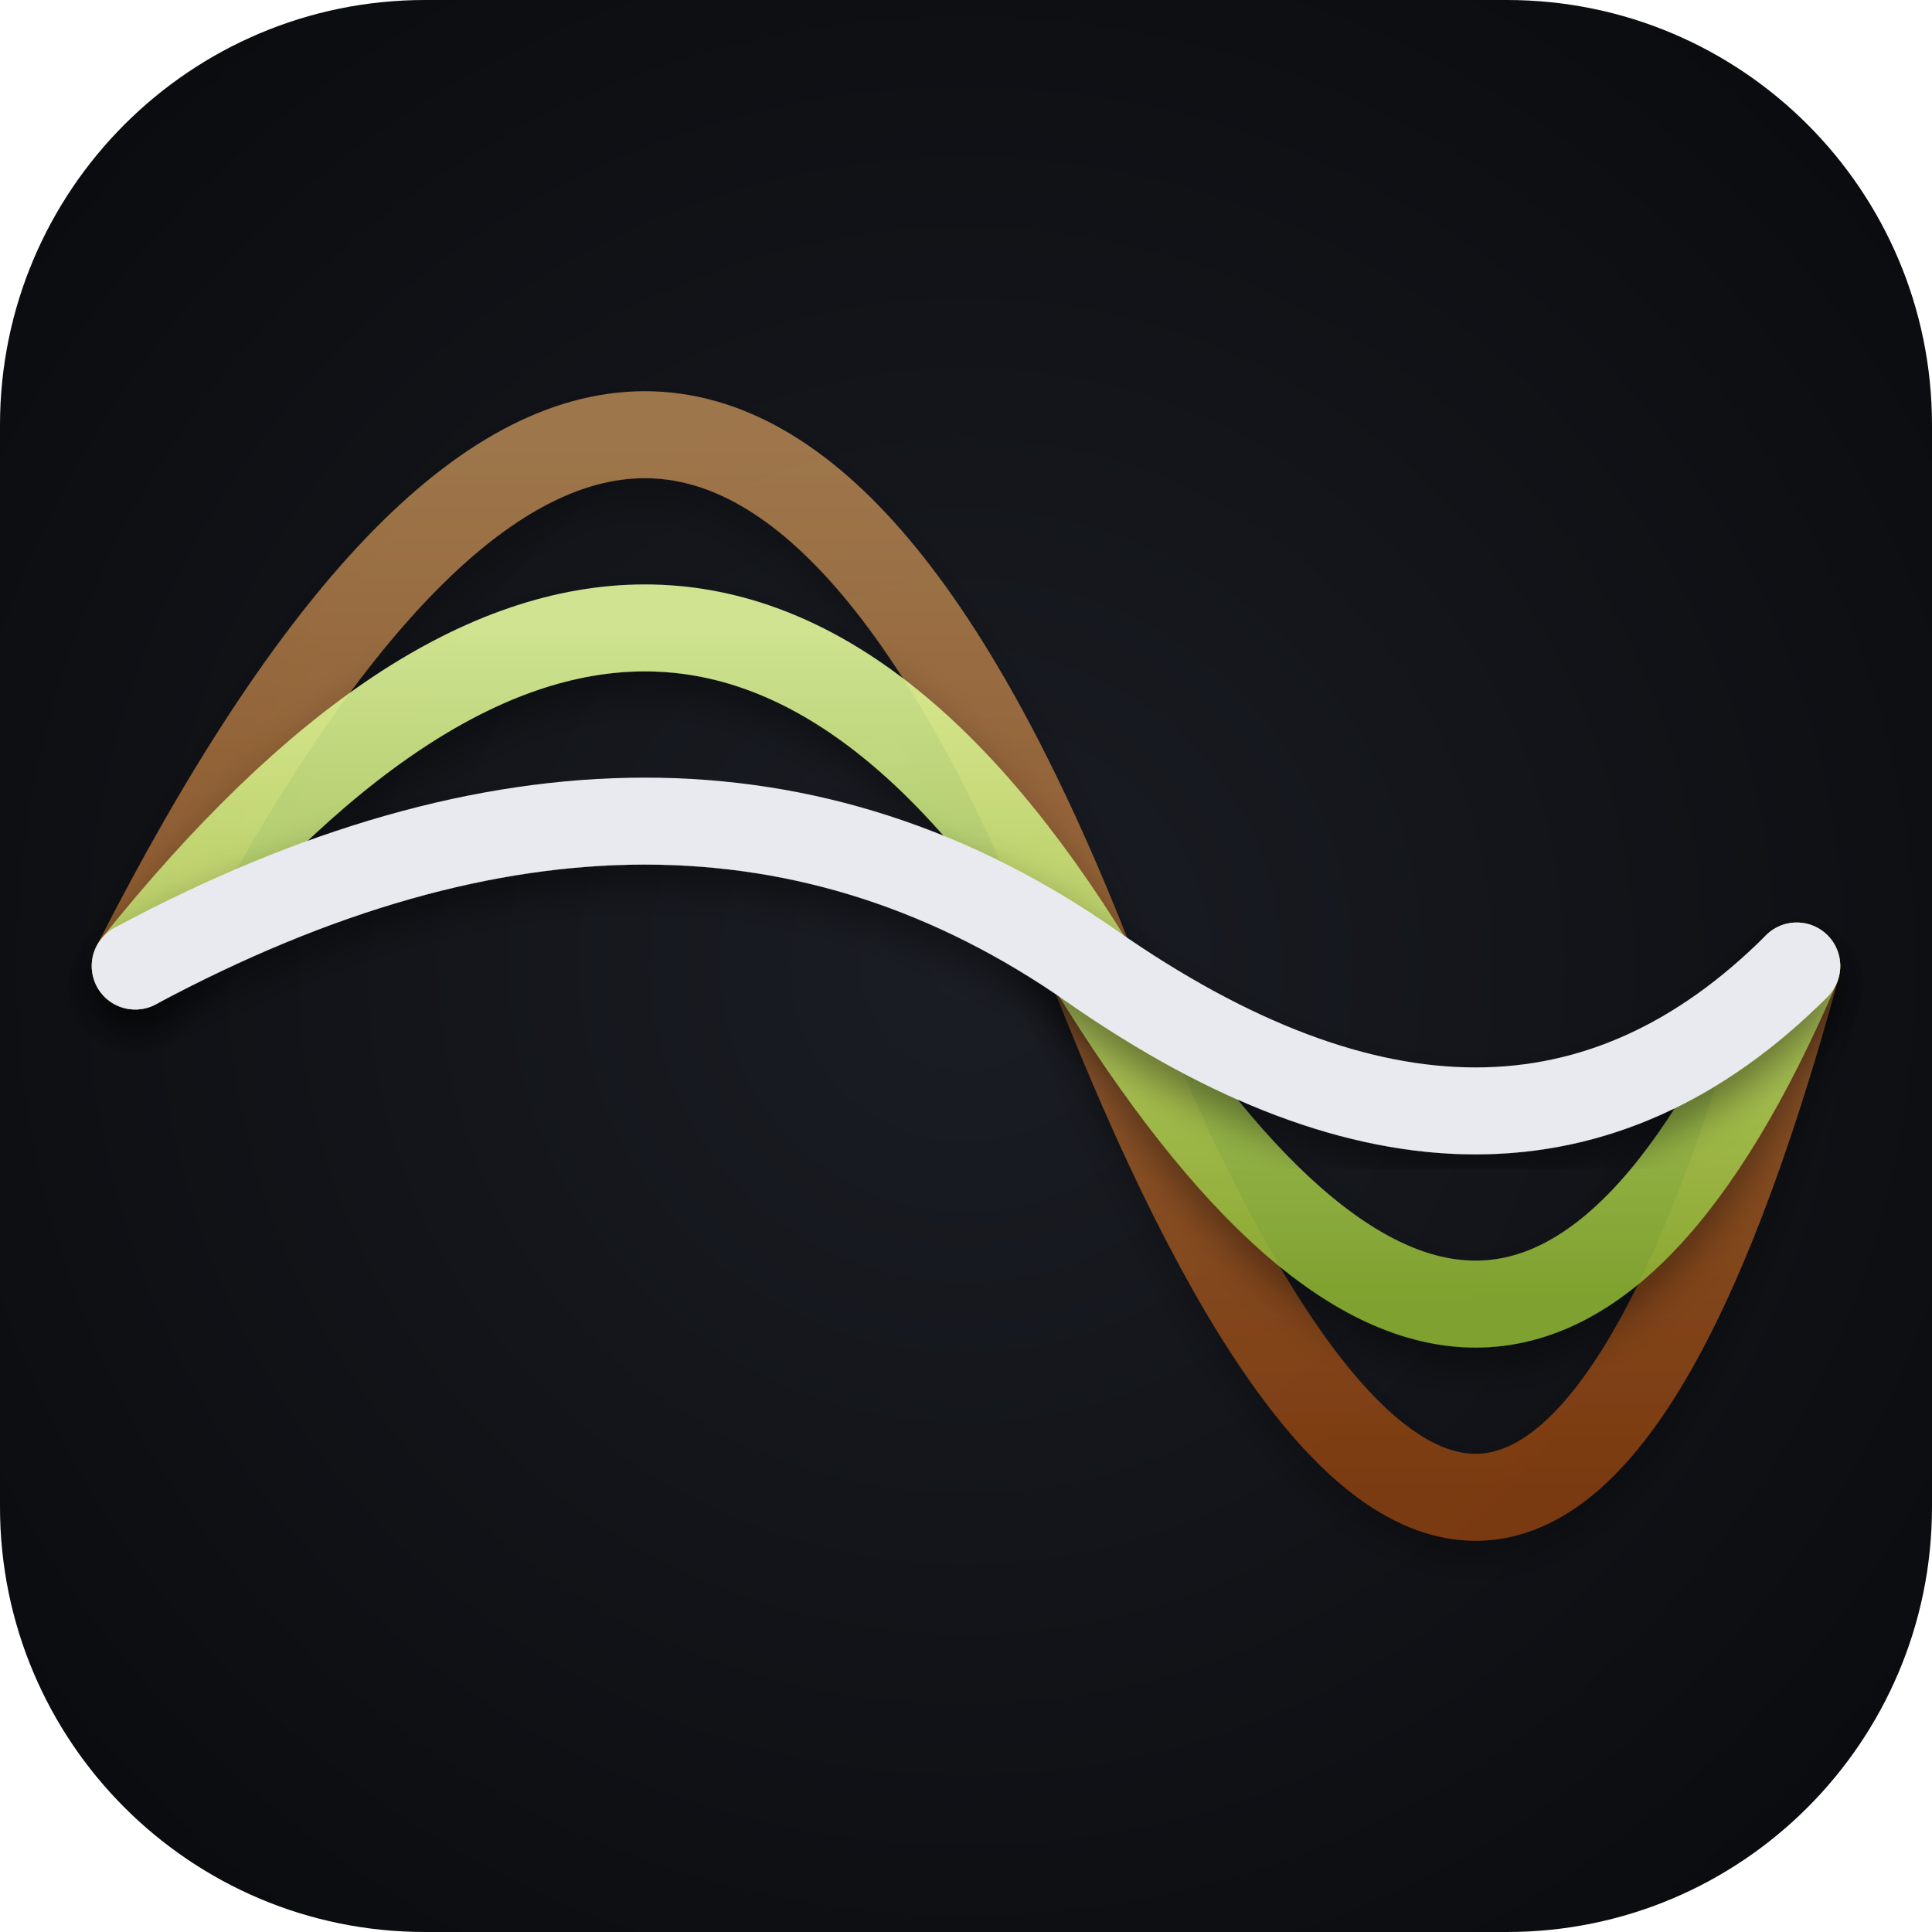
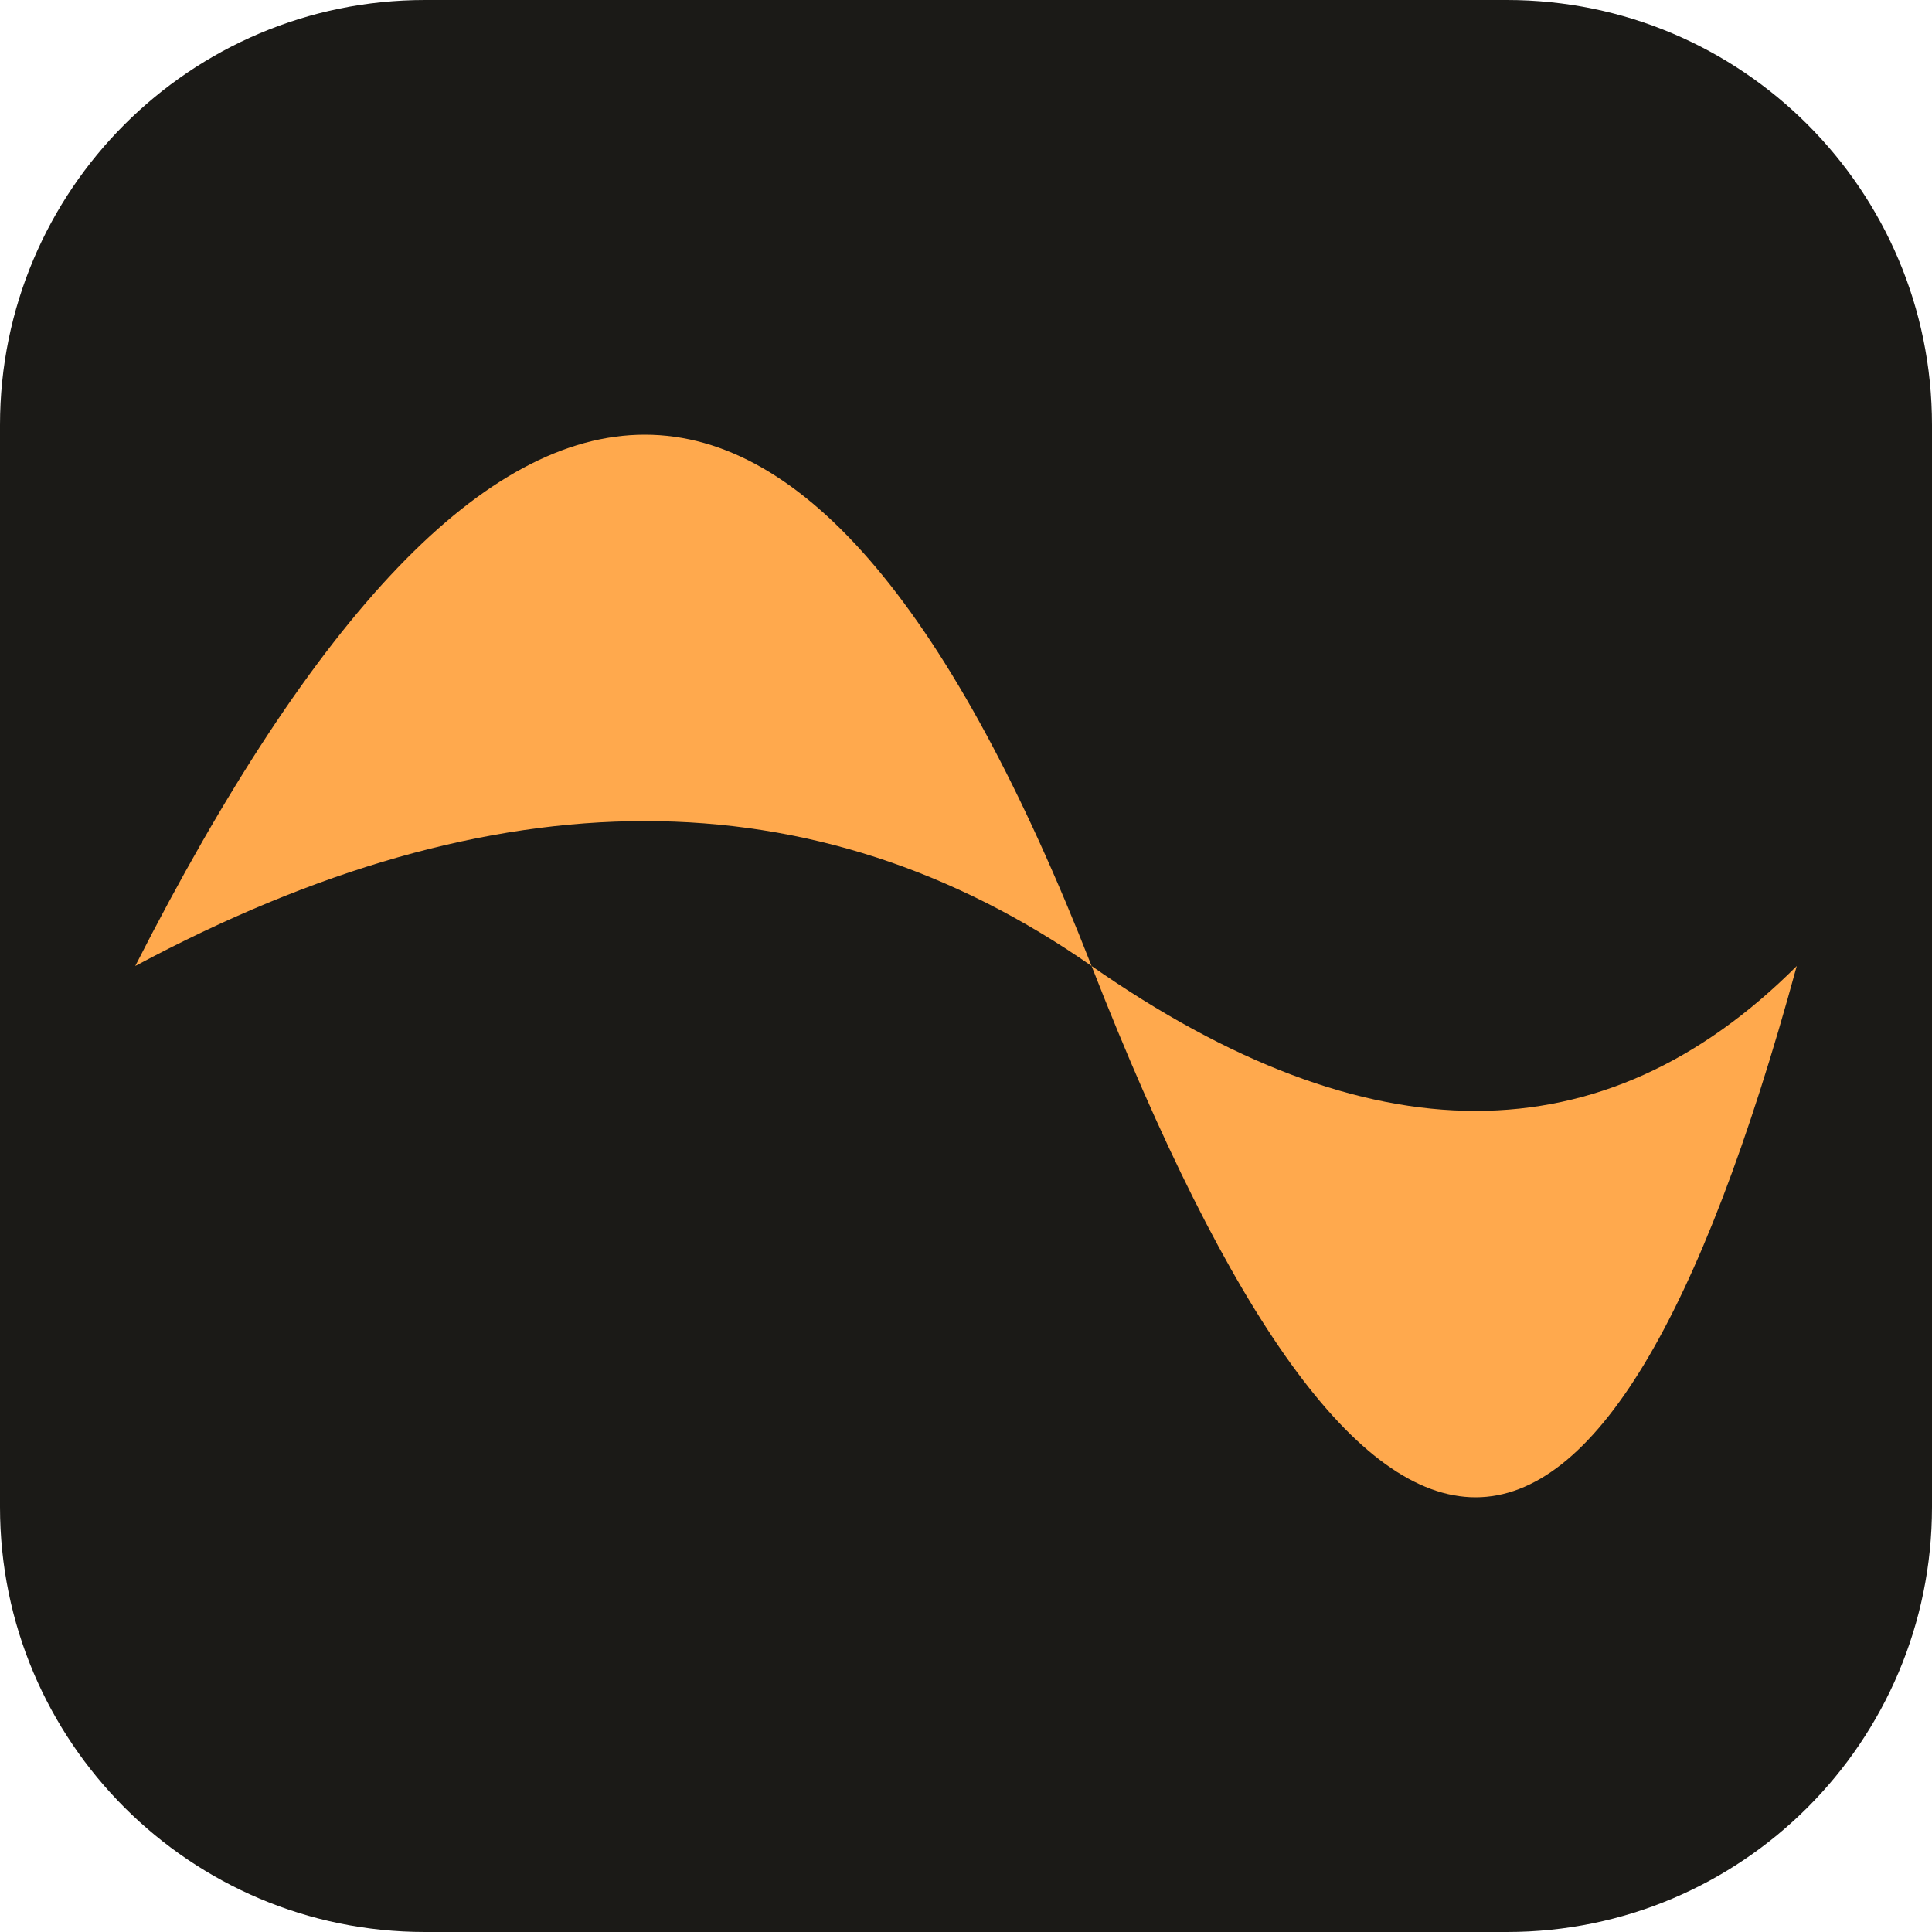
<svg xmlns="http://www.w3.org/2000/svg" width="512" height="512" viewBox="0 0 200 200">
-   <defs>
-     <radialGradient id="runner-bg-glow" cx="50%" cy="50%" r="65%">
-       <stop offset="0%" stop-color="#1a1d24" />
-       <stop offset="100%" stop-color="#0a0b0e" />
-     </radialGradient>
-     <linearGradient id="orange-fade" x1="0" y1="0" x2="0" y2="1">
-       <stop offset="0%" stop-color="#fbb86c" />
-       <stop offset="100%" stop-color="#c2540a" />
-     </linearGradient>
-     <linearGradient id="lime-fade" x1="0" y1="0" x2="0" y2="1">
-       <stop offset="0%" stop-color="#e3f99c" />
-       <stop offset="100%" stop-color="#8ab030" />
-     </linearGradient>
-     <filter id="ds" x="-20%" y="-20%" width="140%" height="140%">
-       <feDropShadow dx="0" dy="2" stdDeviation="2" flood-color="#000000" flood-opacity="0.4" />
-     </filter>
-   </defs>
-   <rect width="200" height="200" rx="44" fill="url(#runner-bg-glow)" />
-   <path d="M 14 100 Q 70 -10, 113 100 T 186 100" stroke="url(#orange-fade)" stroke-width="9" fill="none" stroke-linecap="round" opacity="0.6" filter="url(#ds)" />
-   <path d="M 14 100 Q 70 30, 113 100 T 186 100" stroke="url(#lime-fade)" stroke-width="9" fill="none" stroke-linecap="round" opacity="0.9" filter="url(#ds)" />
-   <path d="M 14 100 Q 70 70, 113 100 T 186 100" stroke="#e8eaf0" stroke-width="9" fill="none" stroke-linecap="round" filter="url(#ds)" />
+   <rect width="200" height="200" rx="44" fill="#1b1a17" />
+   <path d="M 14 100 Q 70 -10 113 100 Q 156 210 186 100 Q 156 130 113 100 Q 70 70 14 100 Z" fill="#ffa94d" />
</svg>
